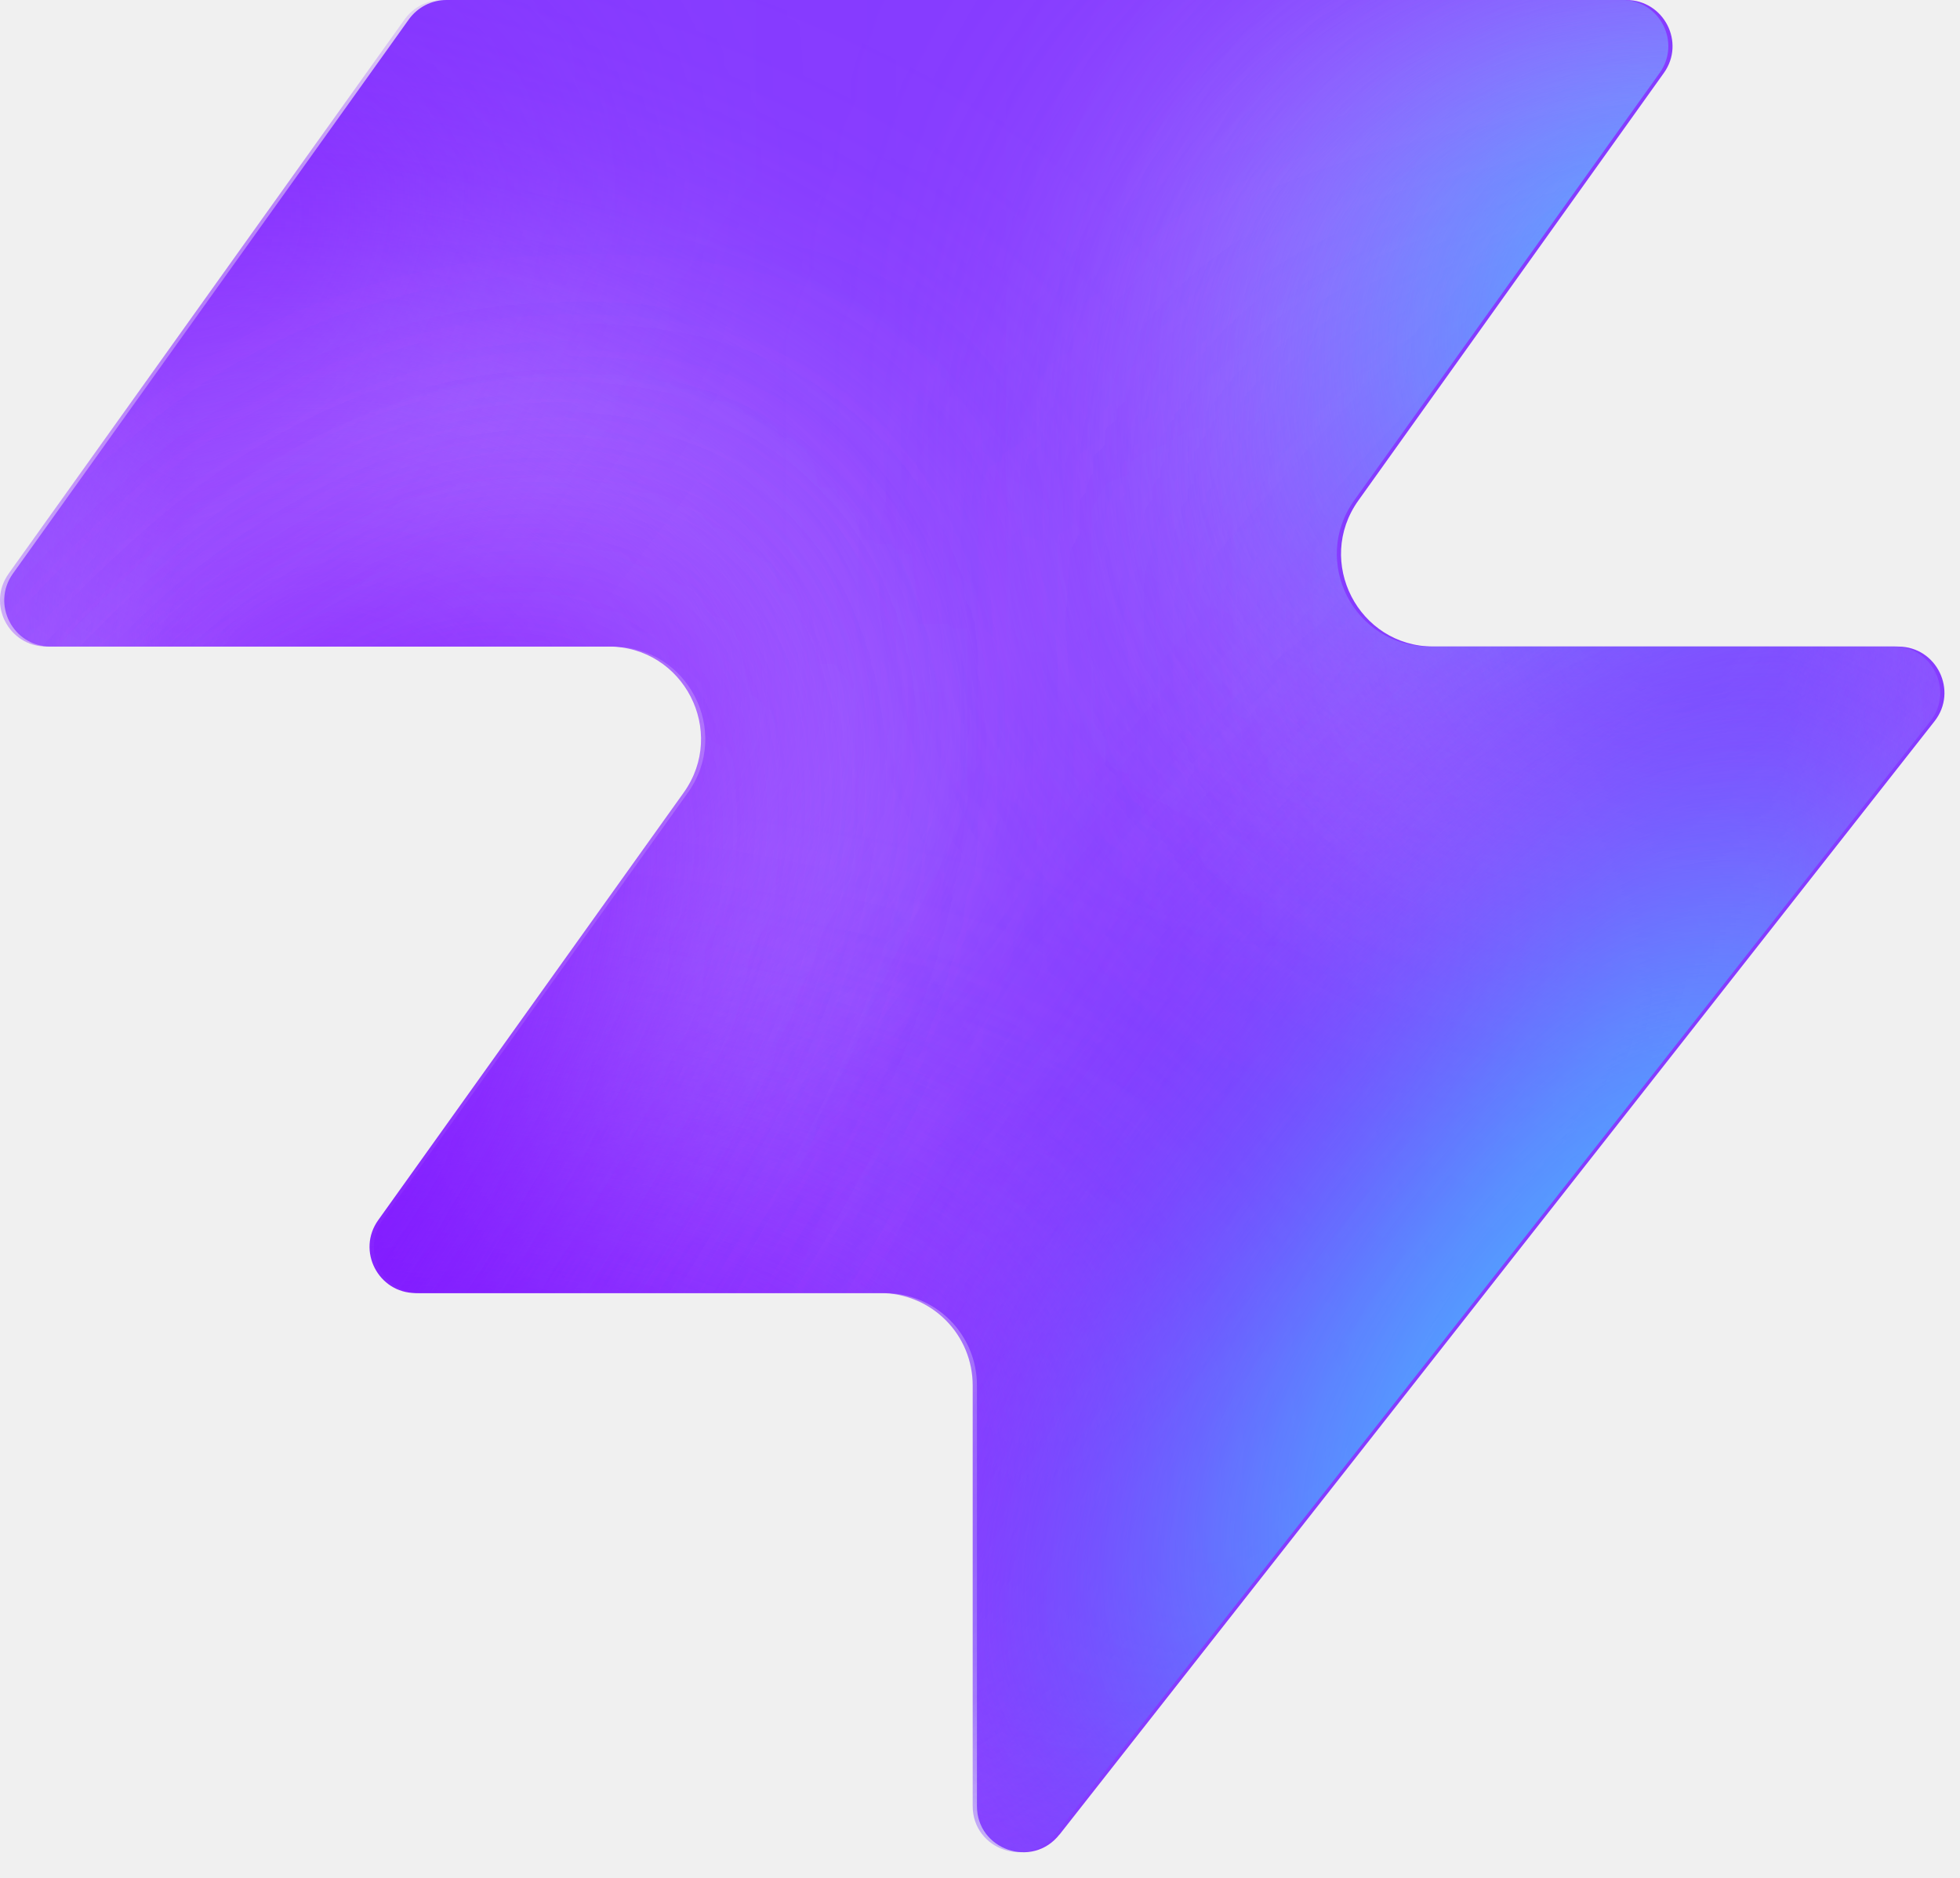
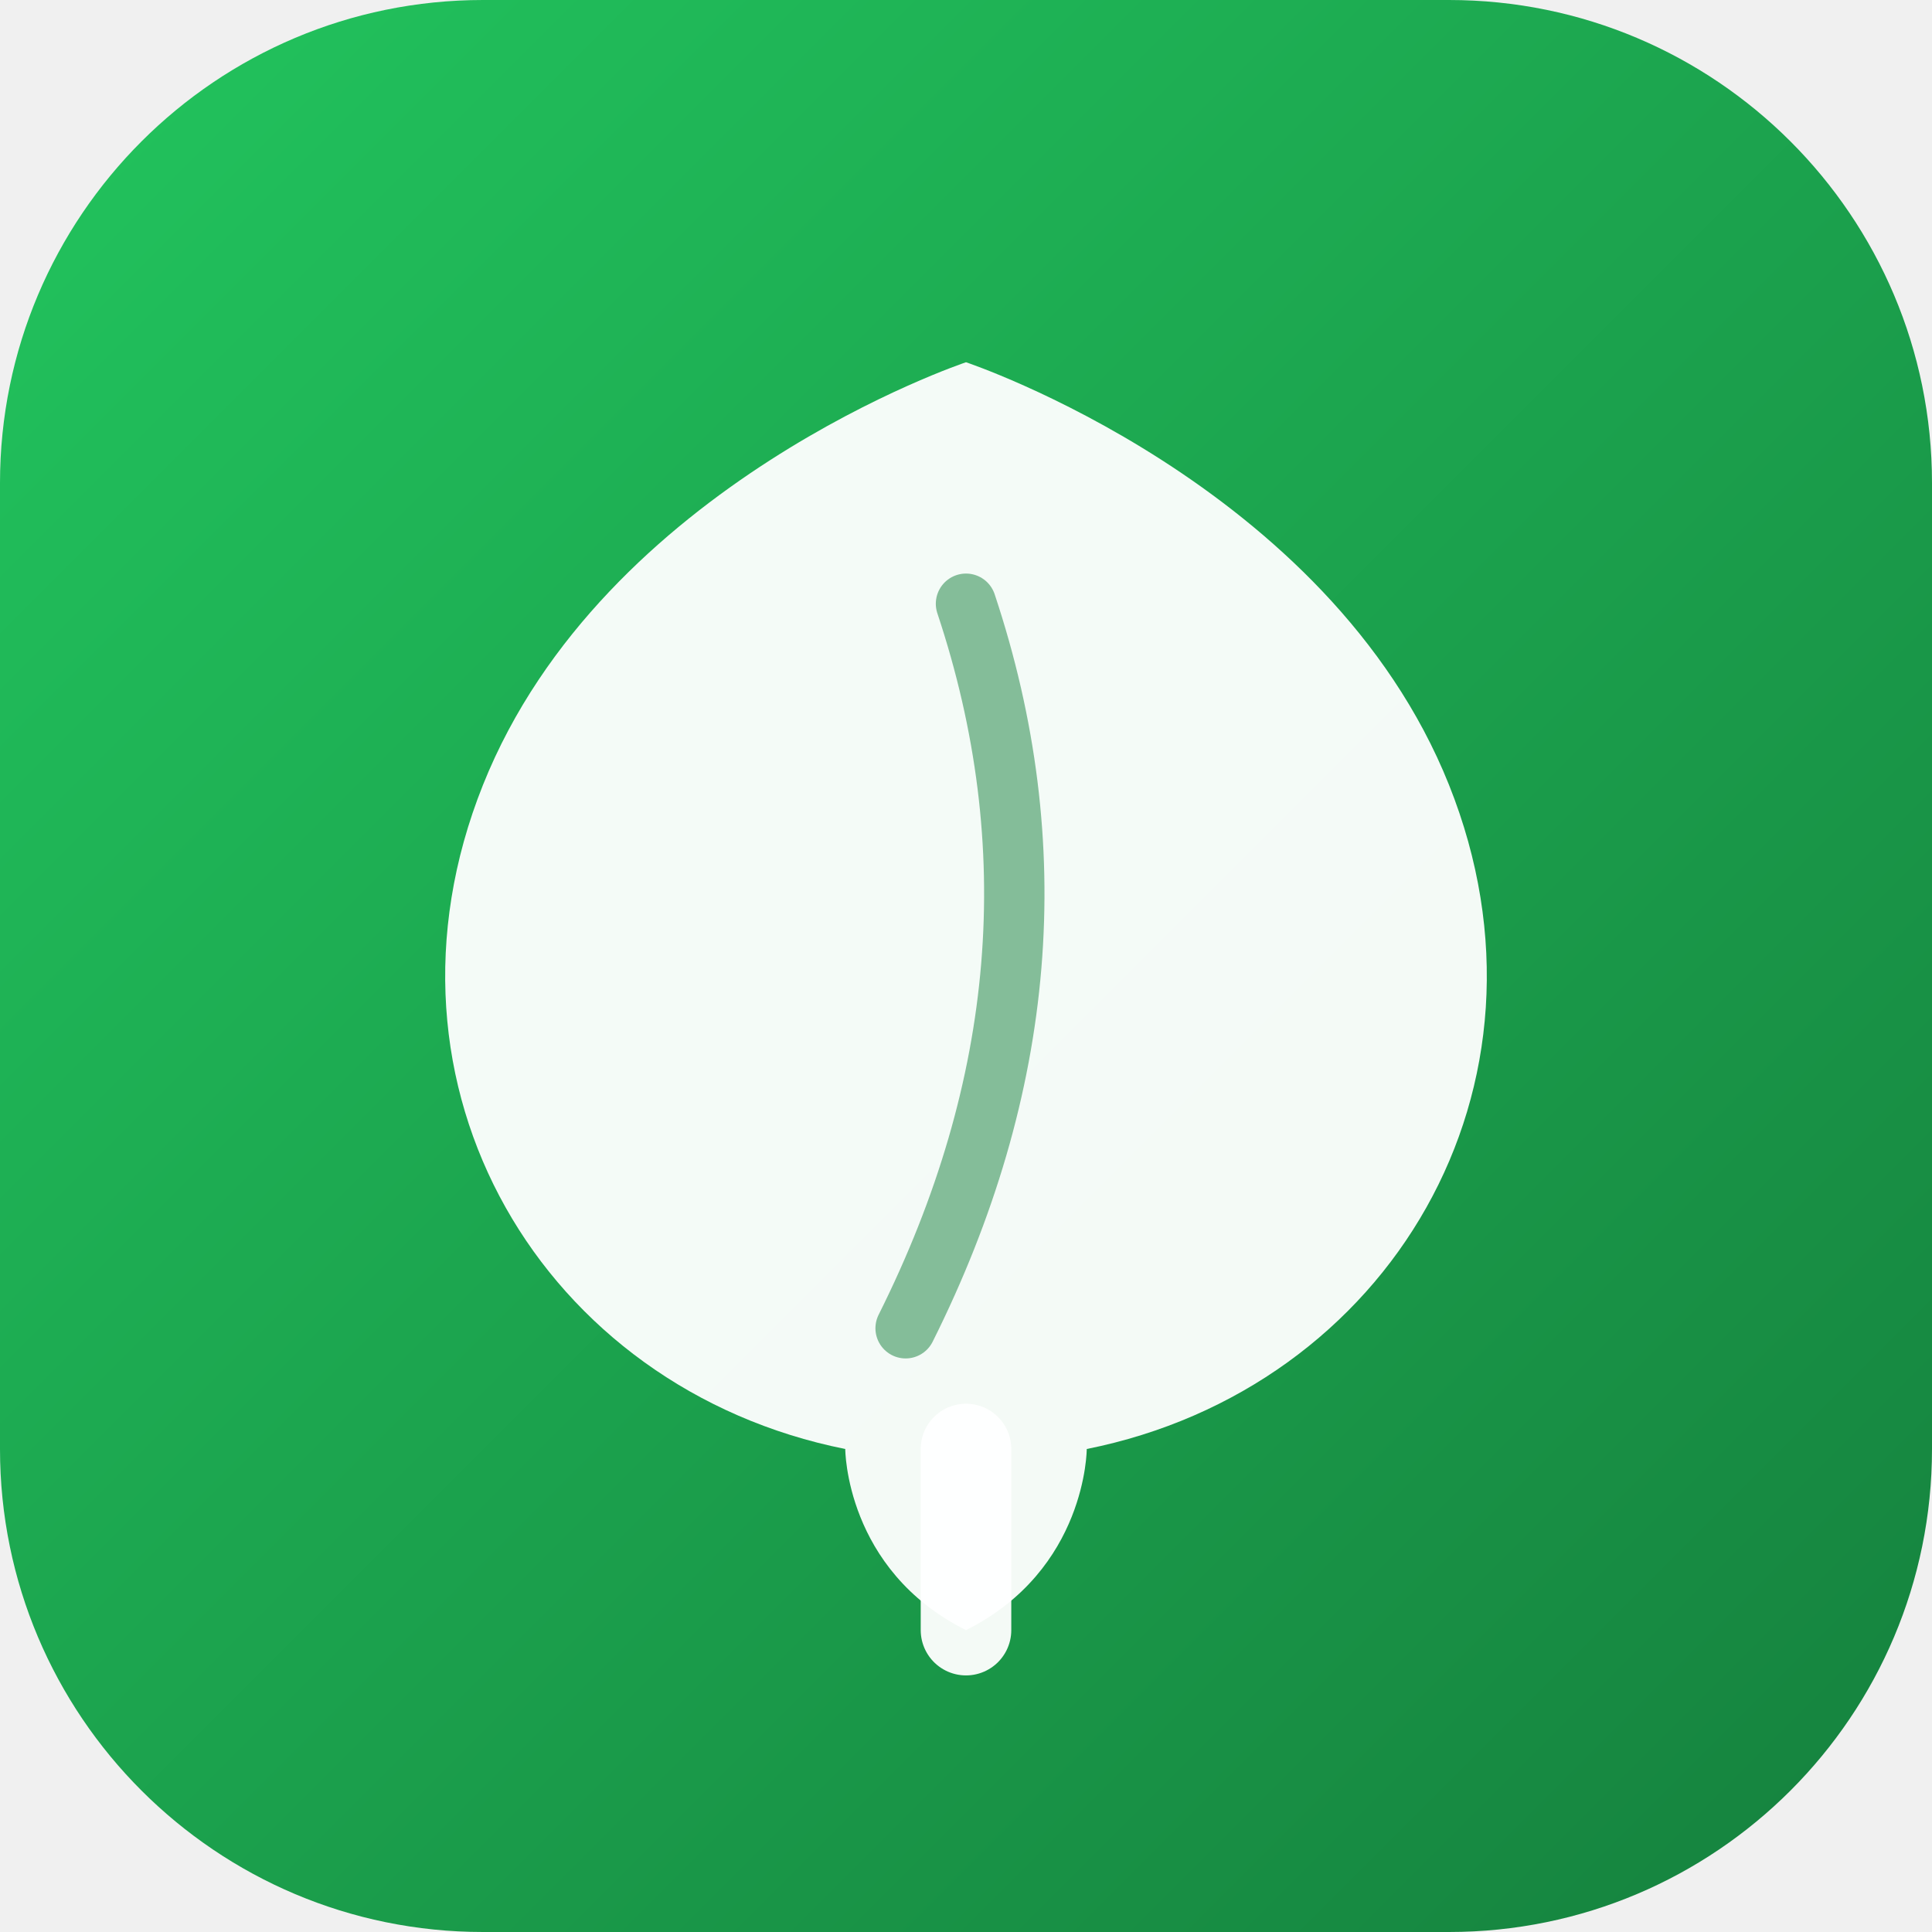
- <svg xmlns="http://www.w3.org/2000/svg" width="48" height="46" fill="none" viewBox="0 0 48 46">
-   <path fill="#863bff" d="M25.946 44.938c-.664.845-2.021.375-2.021-.698V33.937a2.26 2.26 0 0 0-2.262-2.262H10.287c-.92 0-1.456-1.04-.92-1.788l7.48-10.471c1.07-1.497 0-3.578-1.842-3.578H1.237c-.92 0-1.456-1.04-.92-1.788L10.013.474c.214-.297.556-.474.92-.474h28.894c.92 0 1.456 1.04.92 1.788l-7.48 10.471c-1.07 1.498 0 3.579 1.842 3.579h11.377c.943 0 1.473 1.088.89 1.83L25.947 44.94z" style="fill:#863bff;fill:color(display-p3 .525 .23 1);fill-opacity:1" />
-   <mask id="a" width="48" height="46" x="0" y="0" maskUnits="userSpaceOnUse" style="mask-type:alpha">
-     <path fill="#000" d="M25.842 44.938c-.664.844-2.021.375-2.021-.698V33.937a2.26 2.26 0 0 0-2.262-2.262H10.183c-.92 0-1.456-1.04-.92-1.788l7.48-10.471c1.07-1.498 0-3.579-1.842-3.579H1.133c-.92 0-1.456-1.04-.92-1.787L9.91.473c.214-.297.556-.474.92-.474h28.894c.92 0 1.456 1.04.92 1.788l-7.48 10.471c-1.07 1.498 0 3.578 1.842 3.578h11.377c.943 0 1.473 1.088.89 1.832L25.843 44.94z" style="fill:#000;fill-opacity:1" />
-   </mask>
-   <g mask="url(#a)">
-     <g filter="url(#b)">
-       <ellipse cx="5.508" cy="14.704" fill="#ede6ff" rx="5.508" ry="14.704" style="fill:#ede6ff;fill:color(display-p3 .927 .903 1);fill-opacity:1" transform="matrix(.00324 1 1 -.00324 -4.47 31.516)" />
-     </g>
-     <g filter="url(#c)">
-       <ellipse cx="10.399" cy="29.851" fill="#ede6ff" rx="10.399" ry="29.851" style="fill:#ede6ff;fill:color(display-p3 .927 .903 1);fill-opacity:1" transform="matrix(.00324 1 1 -.00324 -39.328 7.883)" />
-     </g>
-     <g filter="url(#d)">
-       <ellipse cx="5.508" cy="30.487" fill="#7e14ff" rx="5.508" ry="30.487" style="fill:#7e14ff;fill:color(display-p3 .492 .077 1);fill-opacity:1" transform="rotate(89.814 -25.913 -14.639)scale(1 -1)" />
-     </g>
-     <g filter="url(#e)">
-       <ellipse cx="5.508" cy="30.599" fill="#7e14ff" rx="5.508" ry="30.599" style="fill:#7e14ff;fill:color(display-p3 .492 .077 1);fill-opacity:1" transform="rotate(89.814 -32.644 -3.334)scale(1 -1)" />
-     </g>
-     <g filter="url(#f)">
-       <ellipse cx="5.508" cy="30.599" fill="#7e14ff" rx="5.508" ry="30.599" style="fill:#7e14ff;fill:color(display-p3 .492 .077 1);fill-opacity:1" transform="matrix(.00324 1 1 -.00324 -34.34 30.47)" />
-     </g>
-     <g filter="url(#g)">
-       <ellipse cx="14.072" cy="22.078" fill="#ede6ff" rx="14.072" ry="22.078" style="fill:#ede6ff;fill:color(display-p3 .927 .903 1);fill-opacity:1" transform="rotate(93.35 24.506 48.493)scale(-1 1)" />
-     </g>
-     <g filter="url(#h)">
-       <ellipse cx="3.47" cy="21.501" fill="#7e14ff" rx="3.47" ry="21.501" style="fill:#7e14ff;fill:color(display-p3 .492 .077 1);fill-opacity:1" transform="rotate(89.009 28.708 47.59)scale(-1 1)" />
-     </g>
-     <g filter="url(#i)">
-       <ellipse cx="3.47" cy="21.501" fill="#7e14ff" rx="3.47" ry="21.501" style="fill:#7e14ff;fill:color(display-p3 .492 .077 1);fill-opacity:1" transform="rotate(89.009 28.708 47.59)scale(-1 1)" />
-     </g>
-     <g filter="url(#j)">
-       <ellipse cx=".387" cy="8.972" fill="#7e14ff" rx="4.407" ry="29.108" style="fill:#7e14ff;fill:color(display-p3 .492 .077 1);fill-opacity:1" transform="rotate(39.51 .387 8.972)" />
-     </g>
-     <g filter="url(#k)">
-       <ellipse cx="47.523" cy="-6.092" fill="#7e14ff" rx="4.407" ry="29.108" style="fill:#7e14ff;fill:color(display-p3 .492 .077 1);fill-opacity:1" transform="rotate(37.892 47.523 -6.092)" />
-     </g>
-     <g filter="url(#l)">
-       <ellipse cx="41.412" cy="6.333" fill="#47bfff" rx="5.971" ry="9.665" style="fill:#47bfff;fill:color(display-p3 .28 .748 1);fill-opacity:1" transform="rotate(37.892 41.412 6.333)" />
-     </g>
-     <g filter="url(#m)">
-       <ellipse cx="-1.879" cy="38.332" fill="#7e14ff" rx="4.407" ry="29.108" style="fill:#7e14ff;fill:color(display-p3 .492 .077 1);fill-opacity:1" transform="rotate(37.892 -1.88 38.332)" />
-     </g>
-     <g filter="url(#n)">
-       <ellipse cx="-1.879" cy="38.332" fill="#7e14ff" rx="4.407" ry="29.108" style="fill:#7e14ff;fill:color(display-p3 .492 .077 1);fill-opacity:1" transform="rotate(37.892 -1.88 38.332)" />
-     </g>
-     <g filter="url(#o)">
-       <ellipse cx="35.651" cy="29.907" fill="#7e14ff" rx="4.407" ry="29.108" style="fill:#7e14ff;fill:color(display-p3 .492 .077 1);fill-opacity:1" transform="rotate(37.892 35.651 29.907)" />
-     </g>
-     <g filter="url(#p)">
-       <ellipse cx="38.418" cy="32.4" fill="#47bfff" rx="5.971" ry="15.297" style="fill:#47bfff;fill:color(display-p3 .28 .748 1);fill-opacity:1" transform="rotate(37.892 38.418 32.4)" />
-     </g>
-   </g>
+ <svg xmlns="http://www.w3.org/2000/svg" viewBox="0 0 32 32">
  <defs>
-     <filter id="b" width="60.045" height="41.654" x="-19.77" y="16.149" color-interpolation-filters="sRGB" filterUnits="userSpaceOnUse">
-       <feFlood flood-opacity="0" result="BackgroundImageFix" />
-       <feBlend in="SourceGraphic" in2="BackgroundImageFix" result="shape" />
-       <feGaussianBlur result="effect1_foregroundBlur_2002_17158" stdDeviation="7.659" />
-     </filter>
-     <filter id="c" width="90.34" height="51.437" x="-54.613" y="-7.533" color-interpolation-filters="sRGB" filterUnits="userSpaceOnUse">
-       <feFlood flood-opacity="0" result="BackgroundImageFix" />
-       <feBlend in="SourceGraphic" in2="BackgroundImageFix" result="shape" />
-       <feGaussianBlur result="effect1_foregroundBlur_2002_17158" stdDeviation="7.659" />
-     </filter>
-     <filter id="d" width="79.355" height="29.4" x="-49.64" y="2.03" color-interpolation-filters="sRGB" filterUnits="userSpaceOnUse">
-       <feFlood flood-opacity="0" result="BackgroundImageFix" />
-       <feBlend in="SourceGraphic" in2="BackgroundImageFix" result="shape" />
-       <feGaussianBlur result="effect1_foregroundBlur_2002_17158" stdDeviation="4.596" />
-     </filter>
-     <filter id="e" width="79.579" height="29.4" x="-45.045" y="20.029" color-interpolation-filters="sRGB" filterUnits="userSpaceOnUse">
-       <feFlood flood-opacity="0" result="BackgroundImageFix" />
-       <feBlend in="SourceGraphic" in2="BackgroundImageFix" result="shape" />
-       <feGaussianBlur result="effect1_foregroundBlur_2002_17158" stdDeviation="4.596" />
-     </filter>
-     <filter id="f" width="79.579" height="29.4" x="-43.513" y="21.178" color-interpolation-filters="sRGB" filterUnits="userSpaceOnUse">
-       <feFlood flood-opacity="0" result="BackgroundImageFix" />
-       <feBlend in="SourceGraphic" in2="BackgroundImageFix" result="shape" />
-       <feGaussianBlur result="effect1_foregroundBlur_2002_17158" stdDeviation="4.596" />
-     </filter>
-     <filter id="g" width="74.749" height="58.852" x="15.756" y="-17.901" color-interpolation-filters="sRGB" filterUnits="userSpaceOnUse">
-       <feFlood flood-opacity="0" result="BackgroundImageFix" />
-       <feBlend in="SourceGraphic" in2="BackgroundImageFix" result="shape" />
-       <feGaussianBlur result="effect1_foregroundBlur_2002_17158" stdDeviation="7.659" />
-     </filter>
-     <filter id="h" width="61.377" height="25.362" x="23.548" y="2.284" color-interpolation-filters="sRGB" filterUnits="userSpaceOnUse">
-       <feFlood flood-opacity="0" result="BackgroundImageFix" />
-       <feBlend in="SourceGraphic" in2="BackgroundImageFix" result="shape" />
-       <feGaussianBlur result="effect1_foregroundBlur_2002_17158" stdDeviation="4.596" />
-     </filter>
-     <filter id="i" width="61.377" height="25.362" x="23.548" y="2.284" color-interpolation-filters="sRGB" filterUnits="userSpaceOnUse">
-       <feFlood flood-opacity="0" result="BackgroundImageFix" />
-       <feBlend in="SourceGraphic" in2="BackgroundImageFix" result="shape" />
-       <feGaussianBlur result="effect1_foregroundBlur_2002_17158" stdDeviation="4.596" />
-     </filter>
-     <filter id="j" width="56.045" height="63.649" x="-27.636" y="-22.853" color-interpolation-filters="sRGB" filterUnits="userSpaceOnUse">
-       <feFlood flood-opacity="0" result="BackgroundImageFix" />
-       <feBlend in="SourceGraphic" in2="BackgroundImageFix" result="shape" />
-       <feGaussianBlur result="effect1_foregroundBlur_2002_17158" stdDeviation="4.596" />
-     </filter>
-     <filter id="k" width="54.814" height="64.646" x="20.116" y="-38.415" color-interpolation-filters="sRGB" filterUnits="userSpaceOnUse">
-       <feFlood flood-opacity="0" result="BackgroundImageFix" />
-       <feBlend in="SourceGraphic" in2="BackgroundImageFix" result="shape" />
-       <feGaussianBlur result="effect1_foregroundBlur_2002_17158" stdDeviation="4.596" />
-     </filter>
-     <filter id="l" width="33.541" height="35.313" x="24.641" y="-11.323" color-interpolation-filters="sRGB" filterUnits="userSpaceOnUse">
-       <feFlood flood-opacity="0" result="BackgroundImageFix" />
-       <feBlend in="SourceGraphic" in2="BackgroundImageFix" result="shape" />
-       <feGaussianBlur result="effect1_foregroundBlur_2002_17158" stdDeviation="4.596" />
-     </filter>
-     <filter id="m" width="54.814" height="64.646" x="-29.286" y="6.009" color-interpolation-filters="sRGB" filterUnits="userSpaceOnUse">
-       <feFlood flood-opacity="0" result="BackgroundImageFix" />
-       <feBlend in="SourceGraphic" in2="BackgroundImageFix" result="shape" />
-       <feGaussianBlur result="effect1_foregroundBlur_2002_17158" stdDeviation="4.596" />
-     </filter>
-     <filter id="n" width="54.814" height="64.646" x="-29.286" y="6.009" color-interpolation-filters="sRGB" filterUnits="userSpaceOnUse">
-       <feFlood flood-opacity="0" result="BackgroundImageFix" />
-       <feBlend in="SourceGraphic" in2="BackgroundImageFix" result="shape" />
-       <feGaussianBlur result="effect1_foregroundBlur_2002_17158" stdDeviation="4.596" />
-     </filter>
-     <filter id="o" width="54.814" height="64.646" x="8.244" y="-2.416" color-interpolation-filters="sRGB" filterUnits="userSpaceOnUse">
-       <feFlood flood-opacity="0" result="BackgroundImageFix" />
-       <feBlend in="SourceGraphic" in2="BackgroundImageFix" result="shape" />
-       <feGaussianBlur result="effect1_foregroundBlur_2002_17158" stdDeviation="4.596" />
-     </filter>
-     <filter id="p" width="39.409" height="43.623" x="18.713" y="10.588" color-interpolation-filters="sRGB" filterUnits="userSpaceOnUse">
-       <feFlood flood-opacity="0" result="BackgroundImageFix" />
-       <feBlend in="SourceGraphic" in2="BackgroundImageFix" result="shape" />
-       <feGaussianBlur result="effect1_foregroundBlur_2002_17158" stdDeviation="4.596" />
-     </filter>
+     <linearGradient id="bg" x1="0" y1="0" x2="1" y2="1">
+       <stop offset="0%" stop-color="#22c55e" />
+       <stop offset="100%" stop-color="#15803d" />
+     </linearGradient>
  </defs>
+   <rect width="32" height="32" rx="8" fill="url(#bg)" />
+   <path d="M16 6     C16 6 22 8 24 13     C26 18 23 23 18 24     C18 24 18 26 16 27     C14 26 14 24 14 24     C9 23 6 18 8 13     C10 8 16 6 16 6Z" fill="white" fill-opacity="0.95" />
+   <line x1="16" y1="24" x2="16" y2="27" stroke="white" stroke-width="1.5" stroke-linecap="round" stroke-opacity="0.95" />
+   <path d="M16 10 Q18 16 15 22" stroke="#15803d" stroke-width="1" fill="none" stroke-linecap="round" stroke-opacity="0.5" />
</svg>
